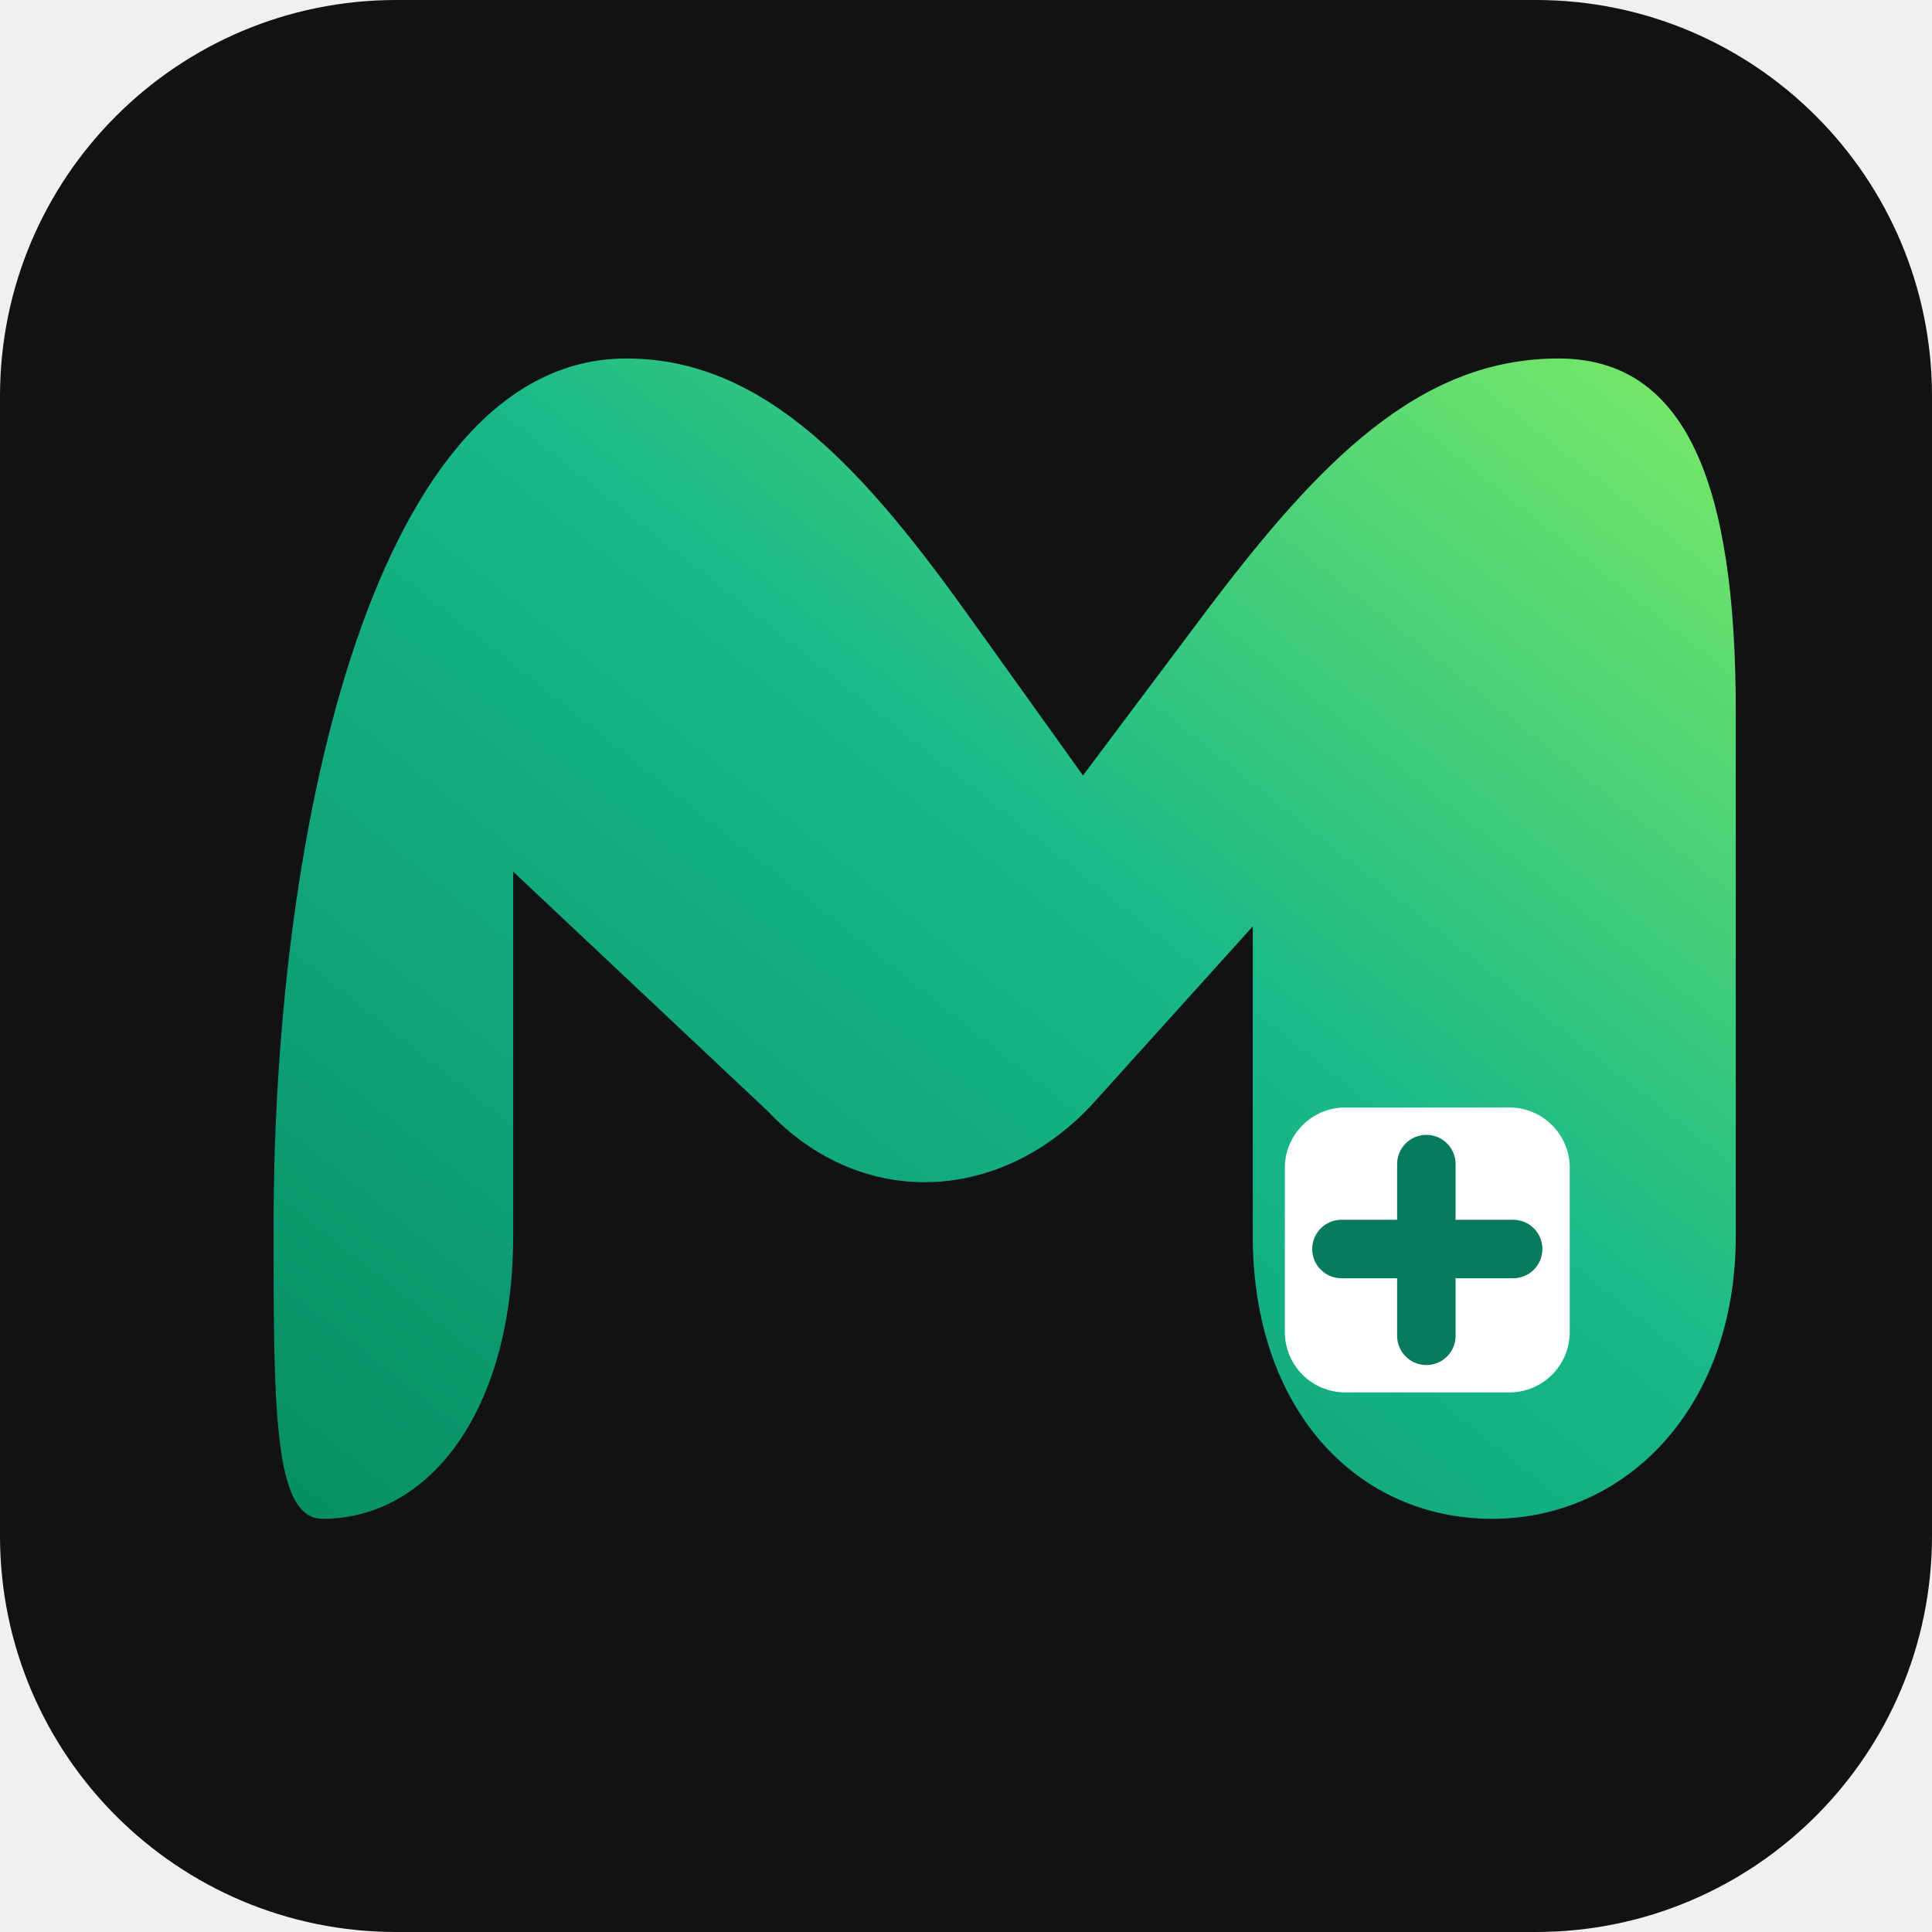
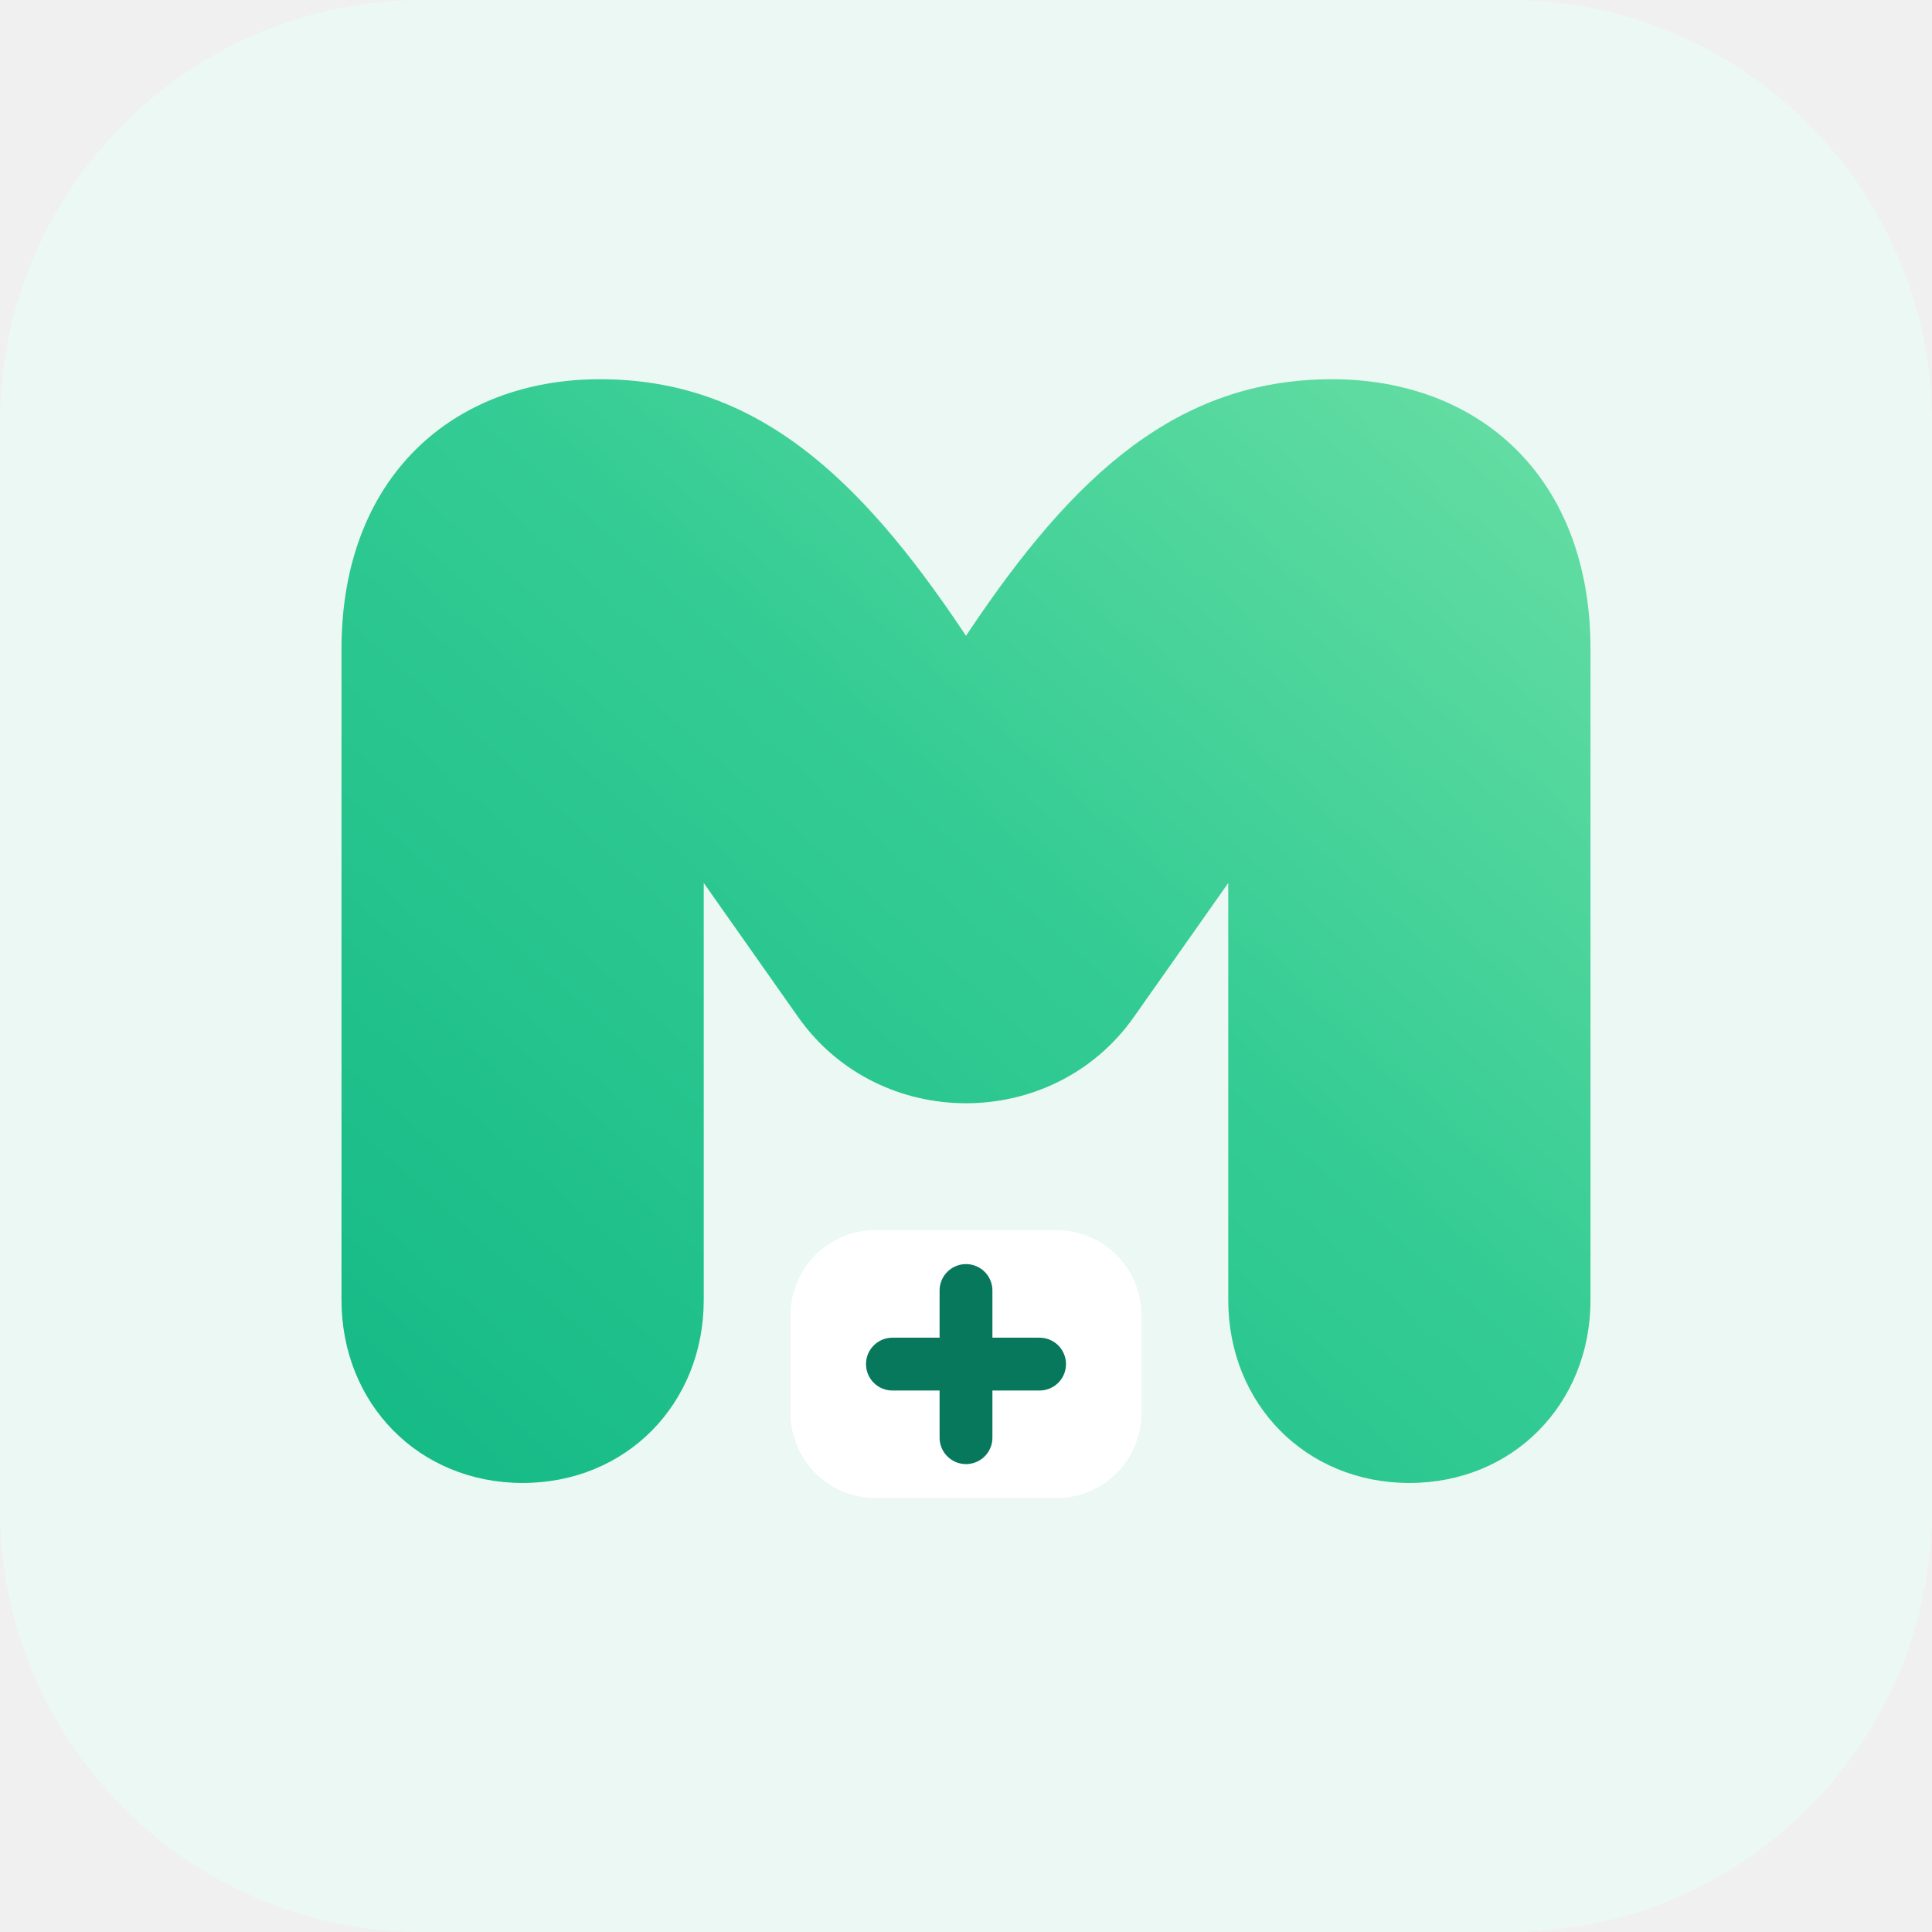
<svg xmlns="http://www.w3.org/2000/svg" viewBox="0 0 1024 1024">
  <defs>
    <linearGradient id="g" x1="0" y1="1" x2="1" y2="0">
-       <stop offset="0" stop-color="#078F63" />
-       <stop offset=".55" stop-color="#18B889" />
-       <stop offset="1" stop-color="#7BEA67" />
+       <stop offset="0" stop-color="#14B985" />
+       <stop offset=".55" stop-color="#34CC94" />
+       <stop offset="1" stop-color="#69DFA4" />
    </linearGradient>
  </defs>
-   <rect width="1024" height="1024" rx="210" fill="#101214" />
-   <path d="M145 650C145 435 200 190 332 190C406 190 459 250 516 330L574 411L640 323C699 245 752 190 826 190C894 190 920 257 920 377V655C920 747 861 805 791 805C719 805 664 747 664 655V491L581 583C532 638 457 642 407 589L272 462V655C272 747 228 805 171 805C145 805 145 747 145 650Z" fill="url(#g)" />
-   <rect x="681" y="587" width="151" height="151" rx="32" fill="#fff" />
-   <path d="M756 617V708M711 662H802" stroke="#087A5E" stroke-width="31" stroke-linecap="round" />
+   <rect width="1024" height="1024" rx="224" fill="#ECF8F3" />
+   <path d="M181 689V344c0-91 59-143 137-143 82 0 137 51 192 133l2 3 2-3c55-82 110-133 192-133 78 0 137 52 137 143v345c0 55-41 97-96 97s-96-42-96-97V468L601 539c-43 61-135 61-178 0l-50-71v221c0 55-41 97-96 97s-96-42-96-97Z" fill="url(#g)" />
+   <rect x="419" y="652" width="186" height="142" rx="45" fill="#fff" />
+   <path d="M512 684v78m-39-39h78" stroke="#08785C" stroke-width="28" stroke-linecap="round" />
</svg>
